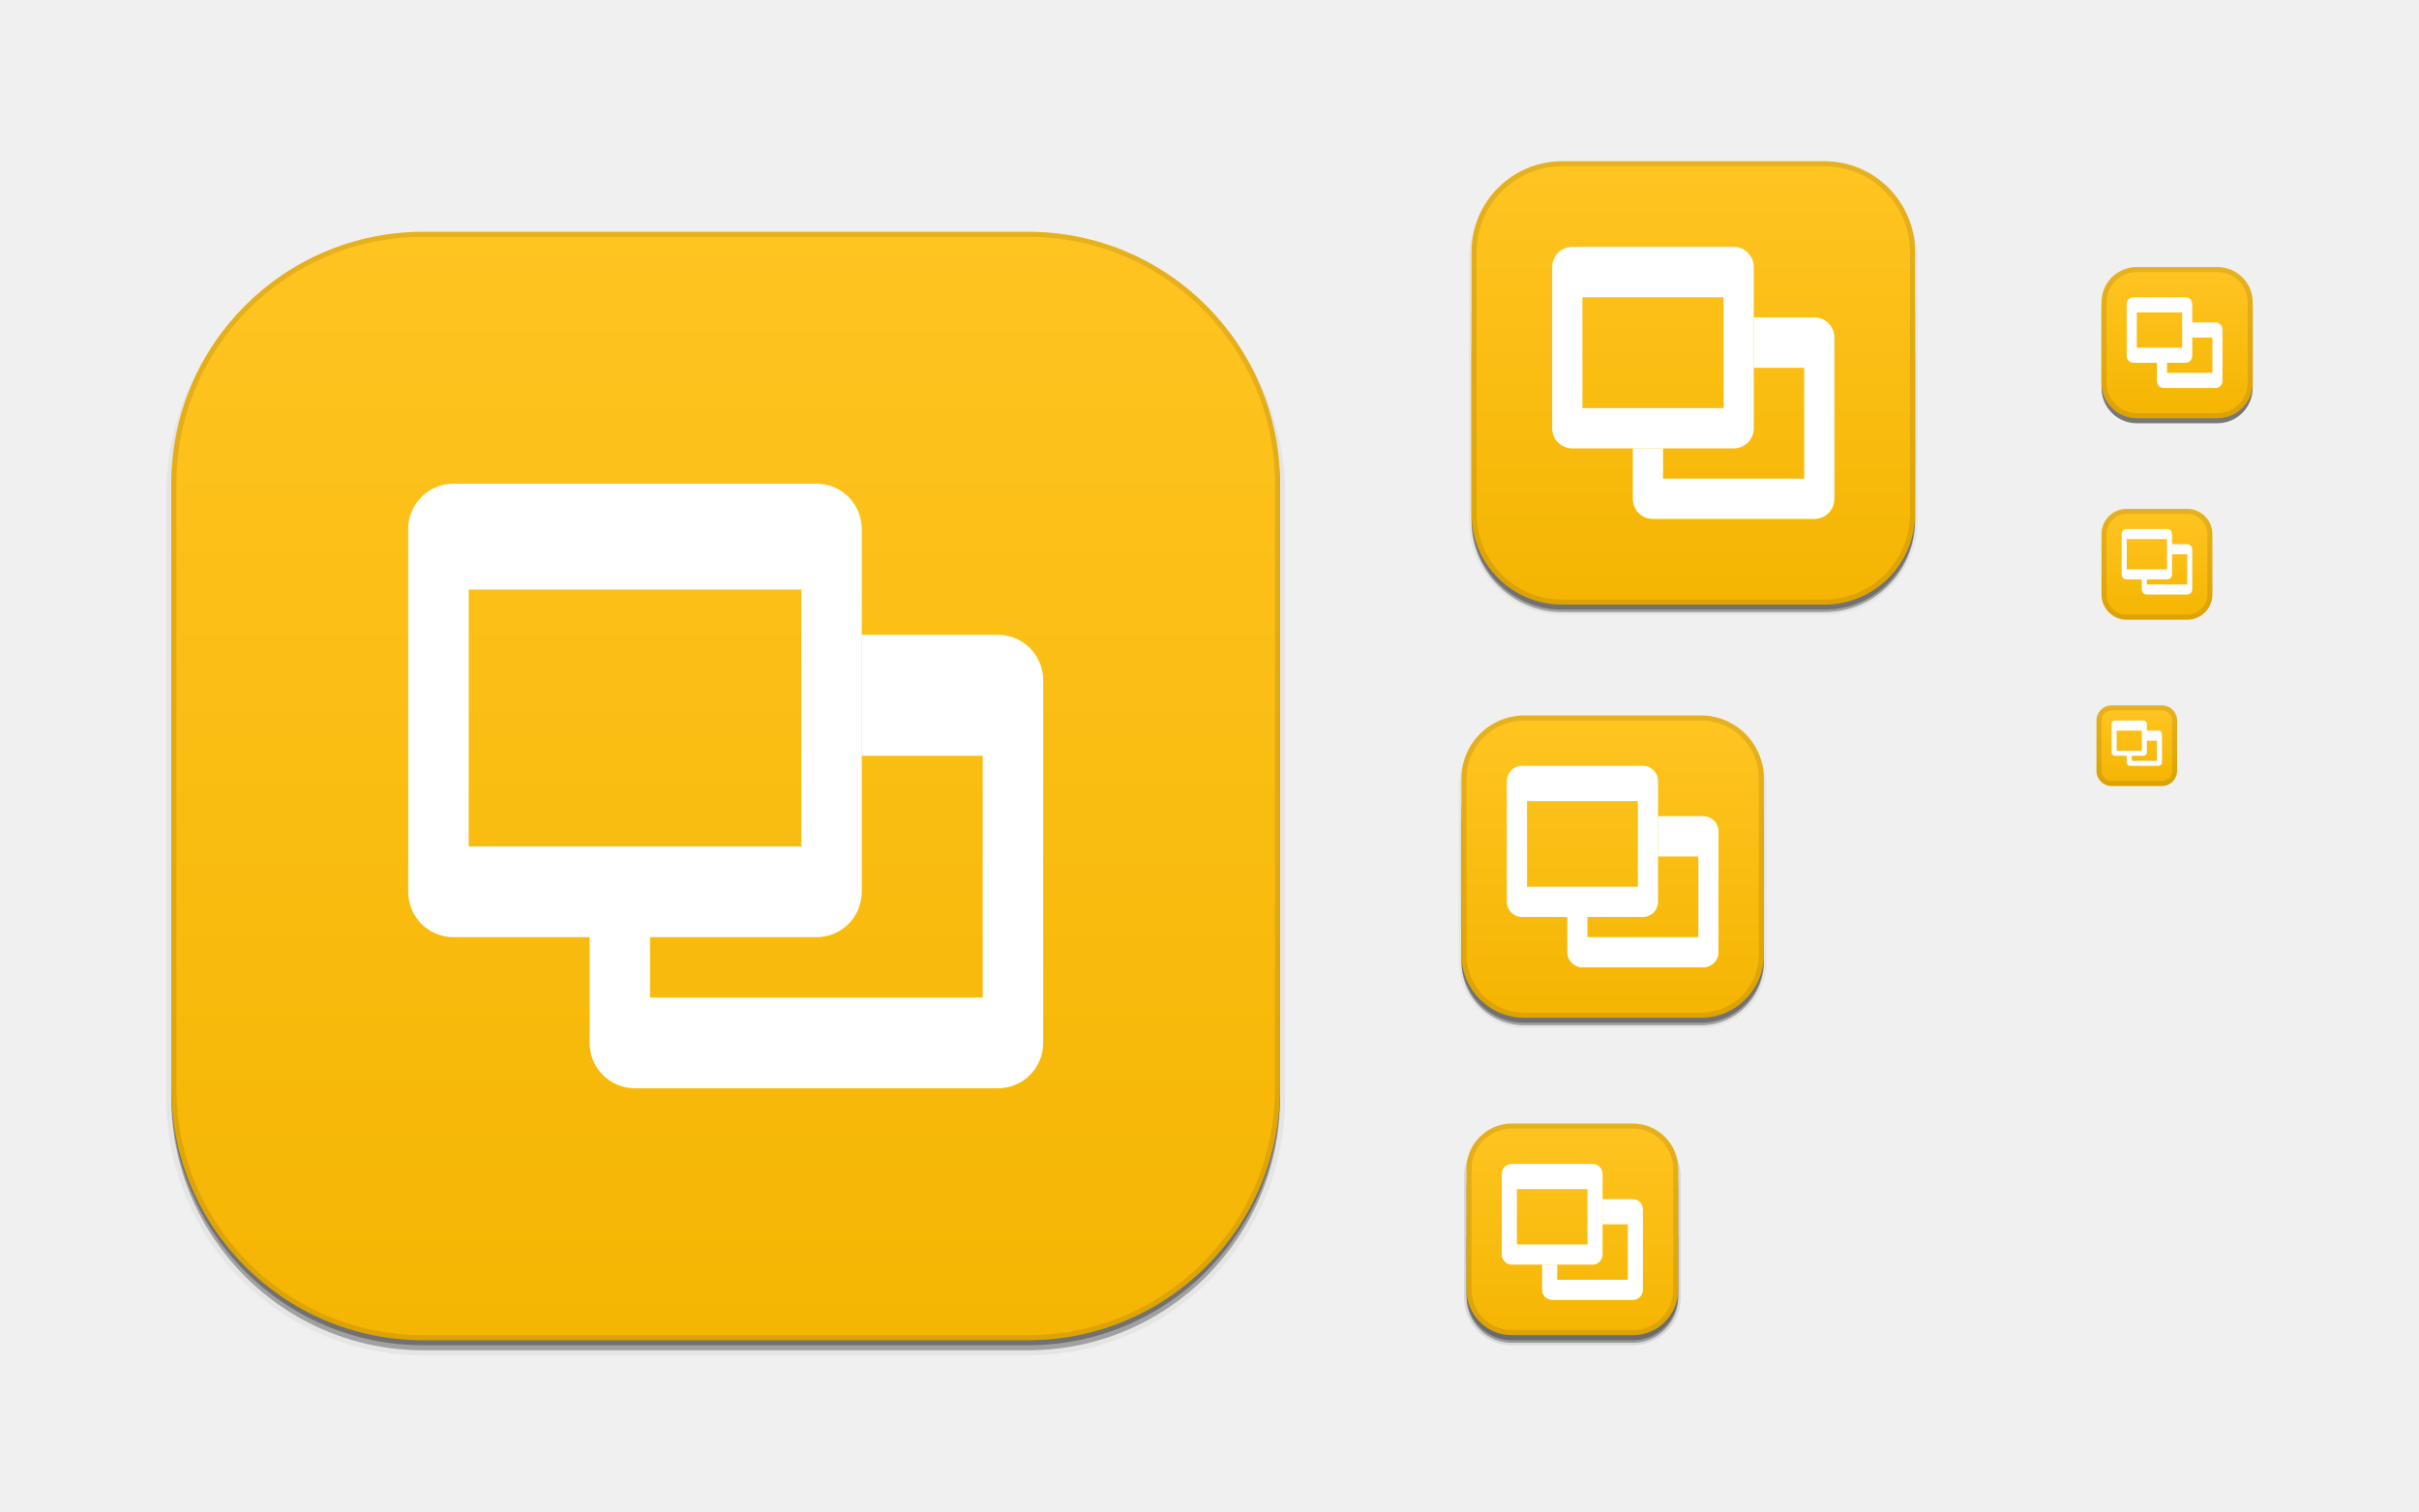
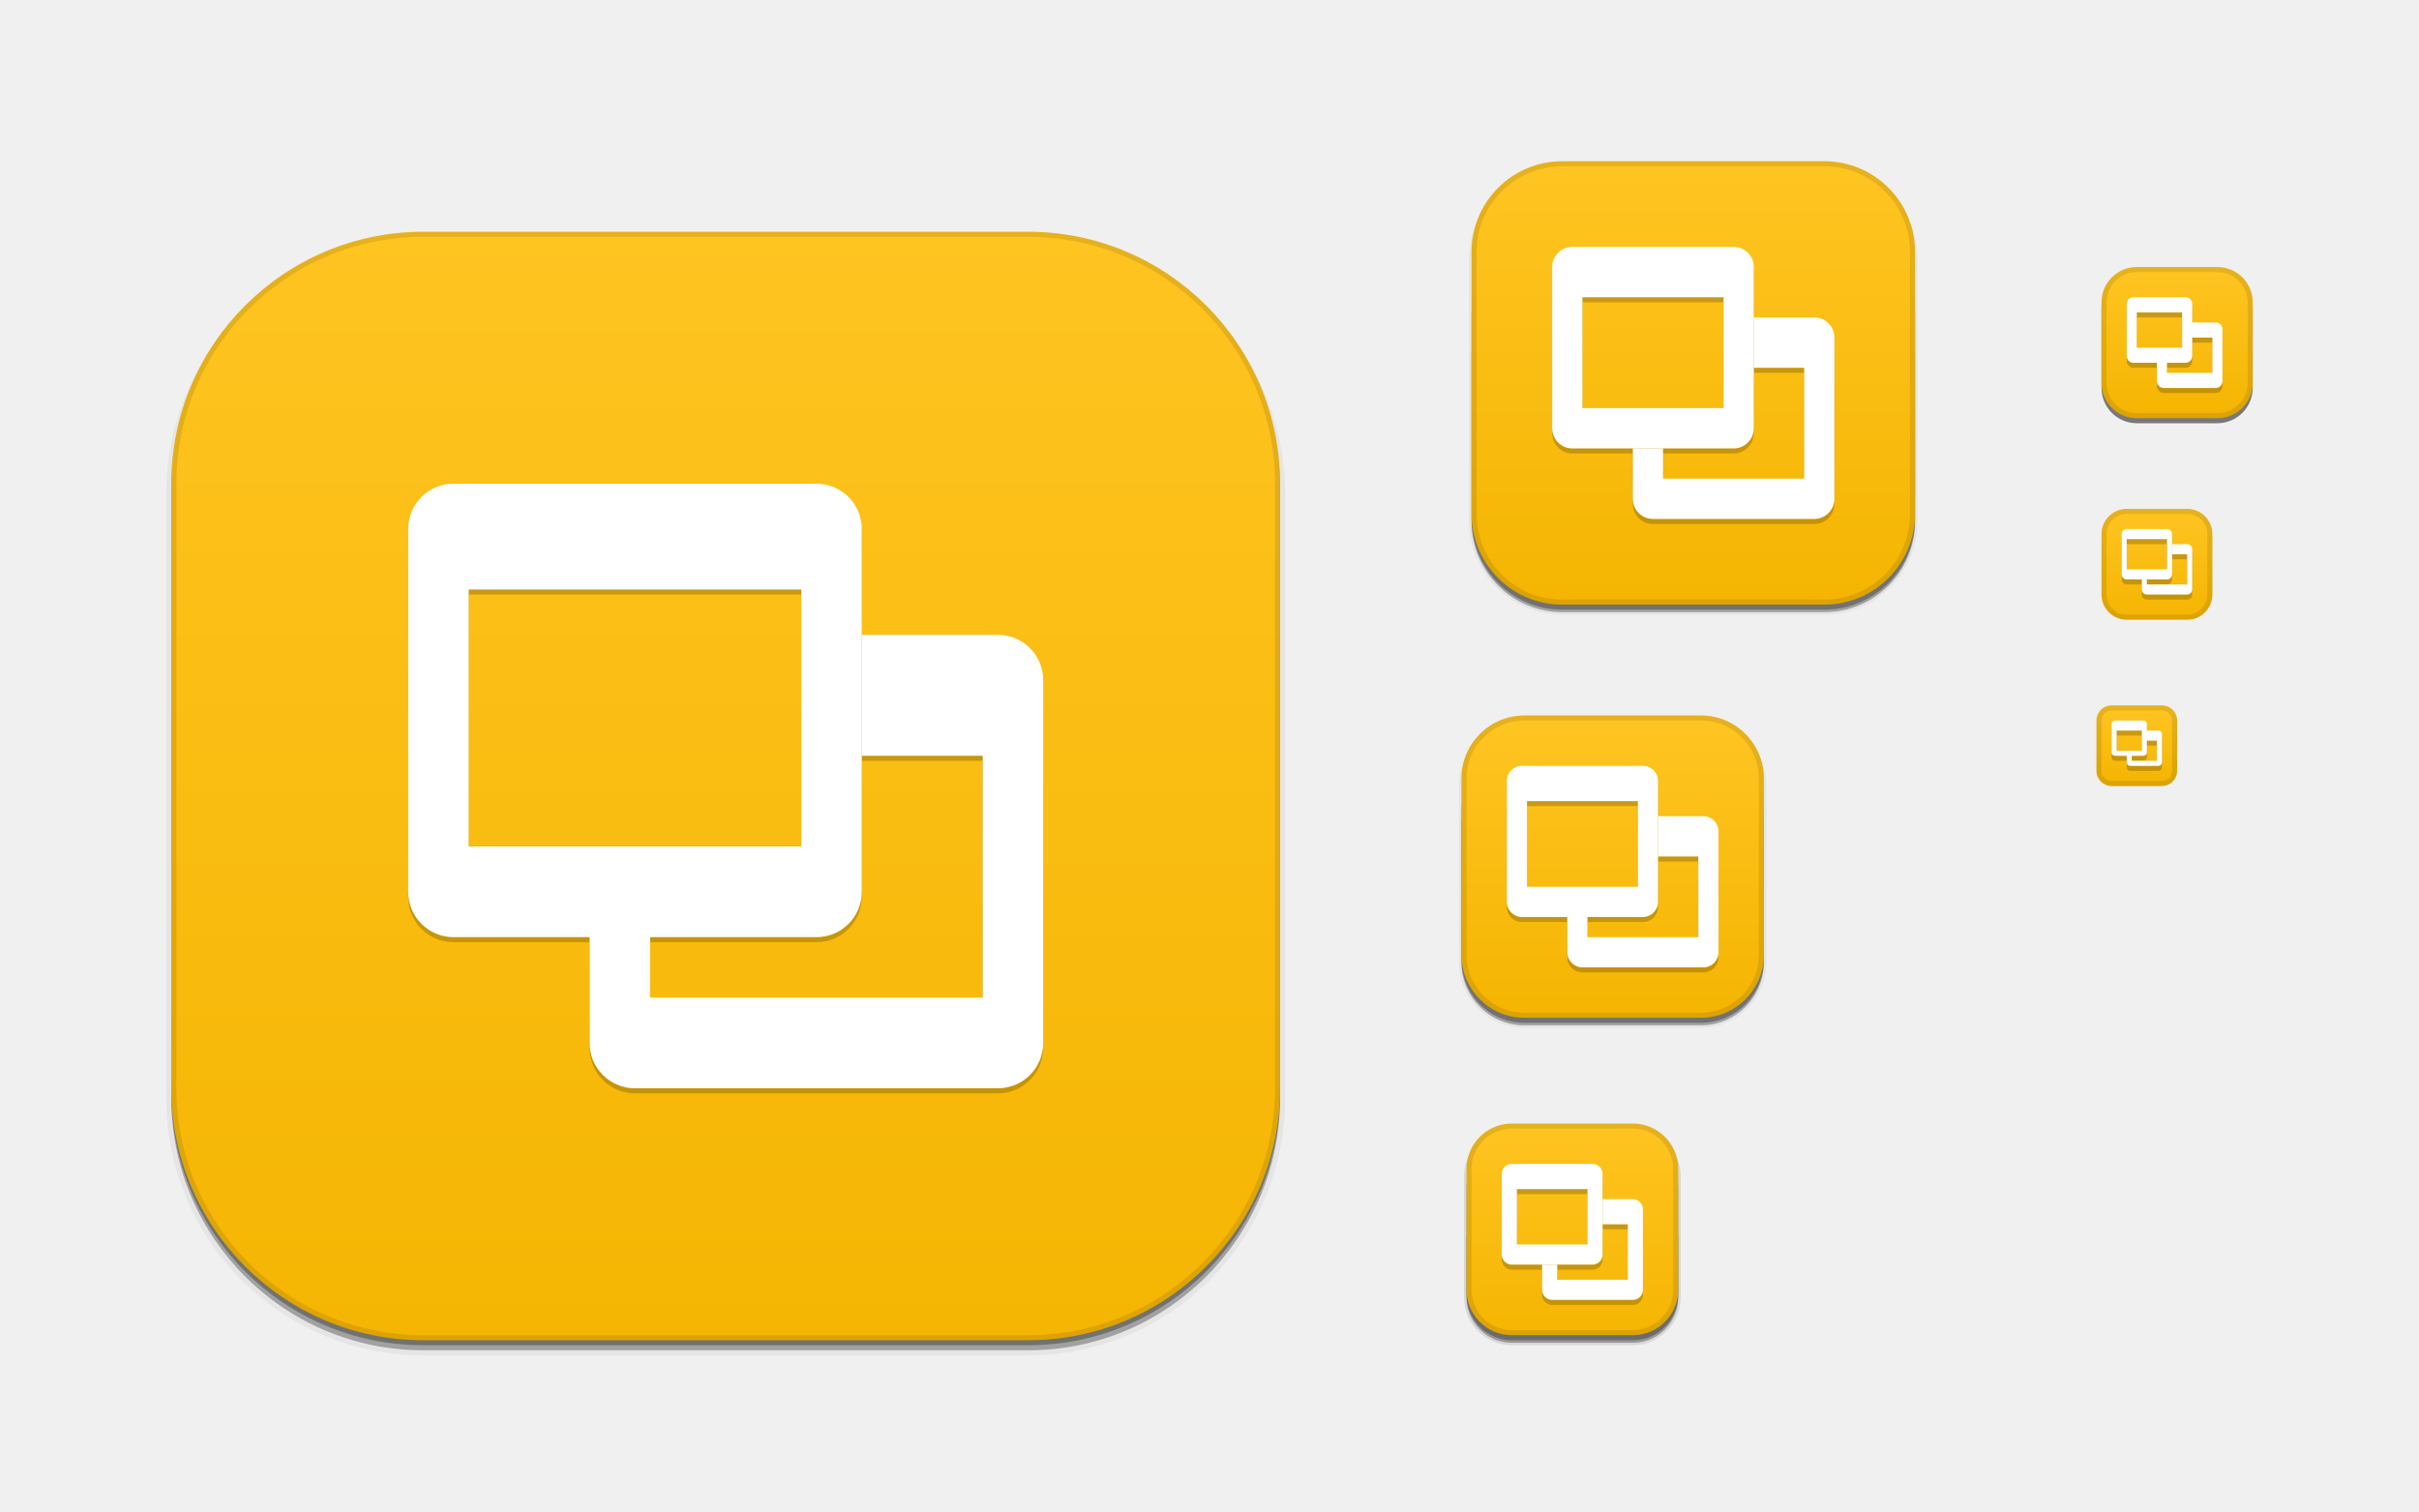
<svg xmlns="http://www.w3.org/2000/svg" xmlns:xlink="http://www.w3.org/1999/xlink" width="480" height="300" id="svg11300" version="1.0" style="display:inline;enable-background:new">
  <defs id="defs3">
    <linearGradient id="outerBackgroundGradient">
      <stop style="stop-color:#f4b400;stop-opacity:1;" offset="0" id="stop3864-8-6" />
      <stop style="stop-color:#ffc523;stop-opacity:1;" offset="1" id="stop3866-9-1" />
    </linearGradient>
    <linearGradient xlink:href="#outerBackgroundGradient" id="linearGradient4097" gradientUnits="userSpaceOnUse" x1="264" y1="280" x2="264" y2="40" gradientTransform="matrix(0.06666667,0,0,0.06666667,414.4,137.3333)" />
    <linearGradient xlink:href="#outerBackgroundGradient" id="linearGradient4101" gradientUnits="userSpaceOnUse" gradientTransform="matrix(0.0875,0,0,0.0875,414.9,97.5)" x1="286.857" y1="302.857" x2="286.857" y2="28.571" />
    <linearGradient xlink:href="#outerBackgroundGradient" id="linearGradient4153" gradientUnits="userSpaceOnUse" gradientTransform="matrix(0.1193182,0,0,0.1193182,414.1364,48.22727)" x1="283.81" y1="299.81" x2="283.81" y2="31.619" />
    <linearGradient xlink:href="#outerBackgroundGradient" id="linearGradient4869" gradientUnits="userSpaceOnUse" gradientTransform="matrix(0.175,0,0,-0.175,286.8,-216)" x1="281.143" y1="297.143" x2="281.143" y2="22.857" />
    <clipPath clipPathUnits="userSpaceOnUse" id="clipPath4891">
      <rect ry="9" y="223" x="307" height="42" width="42" id="rect4893" style="color:#bebebe;fill:url(#linearGradient4895);fill-opacity:1;fill-rule:nonzero;stroke:none;stroke-width:0;marker:none;visibility:visible;display:inline;overflow:visible;enable-background:accumulate" transform="matrix(0,1,-1,0,0,0)" />
    </clipPath>
    <linearGradient xlink:href="#outerBackgroundGradient" id="linearGradient4895" gradientUnits="userSpaceOnUse" gradientTransform="matrix(0.175,0,0,0.175,302.8,216)" x1="144" y1="280" x2="144" y2="40" />
    <clipPath clipPathUnits="userSpaceOnUse" id="clipPath4044">
      <rect ry="4" y="85" x="433" height="22" width="22" id="rect4046" style="color:#bebebe;fill:url(#linearGradient4048);fill-opacity:1;fill-rule:nonzero;stroke:none;stroke-width:0;marker:none;visibility:visible;display:inline;overflow:visible;enable-background:accumulate" />
    </clipPath>
    <linearGradient xlink:href="#outerBackgroundGradient" id="linearGradient4048" gradientUnits="userSpaceOnUse" gradientTransform="matrix(0.0875,0,0,0.0875,430.9,81.5)" x1="149.714" y1="291.429" x2="149.714" y2="40" />
    <clipPath clipPathUnits="userSpaceOnUse" id="clipPath4089">
      <rect style="color:#bebebe;fill:url(#linearGradient4093);fill-opacity:1;fill-rule:nonzero;stroke:none;stroke-width:0;marker:none;visibility:visible;display:inline;overflow:visible;enable-background:accumulate" id="rect4091" width="30" height="30" x="433" y="37" ry="6" />
    </clipPath>
    <linearGradient xlink:href="#outerBackgroundGradient" id="linearGradient4093" gradientUnits="userSpaceOnUse" gradientTransform="matrix(0.1193182,0,0,0.1193182,430.1364,32.22727)" x1="149.714" y1="291.429" x2="149.714" y2="40" />
    <clipPath clipPathUnits="userSpaceOnUse" id="clipPath3855">
      <rect style="color:#bebebe;fill:url(#linearGradient3859);fill-opacity:1;fill-rule:nonzero;stroke:none;stroke-width:0;marker:none;visibility:visible;display:inline;overflow:visible;enable-background:accumulate" id="rect3857" width="16" height="16" x="304" y="212" ry="3" transform="matrix(0,1,-1,0,0,0)" />
    </clipPath>
    <linearGradient xlink:href="#outerBackgroundGradient" id="linearGradient3859" gradientUnits="userSpaceOnUse" gradientTransform="matrix(0.06666667,0,0,0.06666667,302.4,209.3333)" x1="144" y1="280" x2="144" y2="40" />
    <clipPath clipPathUnits="userSpaceOnUse" id="clipPath3862">
      <rect ry="50" y="46" x="34" height="220" width="220" id="rect3864" style="color:#bebebe;fill:url(#linearGradient3866);fill-opacity:1;fill-rule:nonzero;stroke:none;stroke-width:0;marker:none;visibility:visible;display:inline;overflow:visible;enable-background:accumulate" />
    </clipPath>
    <linearGradient xlink:href="#outerBackgroundGradient" id="linearGradient3866" gradientUnits="userSpaceOnUse" gradientTransform="translate(0,-4)" x1="144" y1="280" x2="144" y2="40" />
    <linearGradient xlink:href="#outerBackgroundGradient" id="linearGradient3876" gradientUnits="userSpaceOnUse" gradientTransform="translate(0,-4)" x1="272" y1="288" x2="272" y2="32" />
    <clipPath clipPathUnits="userSpaceOnUse" id="clipPath4187">
      <rect ry="12.5" y="142" x="290" height="60" width="60" id="rect4189" style="color:#bebebe;fill:url(#linearGradient4191);fill-opacity:1;fill-rule:nonzero;stroke:none;stroke-width:0;marker:none;visibility:visible;display:inline;overflow:visible;enable-background:accumulate" />
    </clipPath>
    <linearGradient xlink:href="#outerBackgroundGradient" id="linearGradient4191" gradientUnits="userSpaceOnUse" x1="352" y1="204" x2="352" y2="140" />
    <linearGradient xlink:href="#outerBackgroundGradient" id="linearGradient4197" gradientUnits="userSpaceOnUse" x1="384" y1="124" x2="384" y2="28" />
    <linearGradient xlink:href="#outerBackgroundGradient" id="linearGradient4199" gradientUnits="userSpaceOnUse" x1="352" y1="204" x2="352" y2="140" />
    <clipPath clipPathUnits="userSpaceOnUse" id="clipPath4346">
      <rect style="color:#bebebe;fill:url(#linearGradient4350);fill-opacity:1;fill-rule:nonzero;stroke:none;stroke-width:0;marker:none;visibility:visible;display:inline;overflow:visible;enable-background:accumulate" id="rect4348" width="88" height="88" x="292" y="32" ry="18" />
    </clipPath>
    <linearGradient xlink:href="#outerBackgroundGradient" id="linearGradient4350" gradientUnits="userSpaceOnUse" x1="384" y1="124" x2="384" y2="28" />
    <clipPath clipPathUnits="userSpaceOnUse" id="clipPath3871">
      <rect ry="5" y="101" x="417" height="22" width="22" id="rect3873" style="color:#bebebe;fill:url(#linearGradient3875);fill-opacity:1;fill-rule:nonzero;stroke:none;stroke-width:0;marker:none;visibility:visible;display:inline;overflow:visible;enable-background:accumulate" />
    </clipPath>
    <linearGradient xlink:href="#outerBackgroundGradient" id="linearGradient3875" gradientUnits="userSpaceOnUse" gradientTransform="matrix(0.0875,0,0,0.0875,414.9,97.5)" x1="286.857" y1="302.857" x2="286.857" y2="28.571" />
    <clipPath clipPathUnits="userSpaceOnUse" id="clipPath3881">
      <rect style="color:#bebebe;fill:url(#linearGradient3885);fill-opacity:1;fill-rule:nonzero;stroke:none;stroke-width:0;marker:none;visibility:visible;display:inline;overflow:visible;enable-background:accumulate" id="rect3883" width="30" height="30" x="417" y="53" ry="7" />
    </clipPath>
    <linearGradient xlink:href="#outerBackgroundGradient" id="linearGradient3885" gradientUnits="userSpaceOnUse" gradientTransform="matrix(0.1193182,0,0,0.1193182,414.1364,48.22727)" x1="283.81" y1="299.81" x2="283.81" y2="31.619" />
  </defs>
  <g style="display:inline" id="layer1">
    <g style="display:none" id="layer7">
      <text y="19.745" xml:space="preserve" x="15.007" style="font-size:18px;font-style:normal;font-variant:normal;font-weight:normal;font-stretch:normal;fill:#000000;fill-opacity:1;stroke:none;display:inline;enable-background:new;font-family:DejaVu Sans;-inkscape-font-specification:DejaVu Sans" id="context">
        <tspan style="font-style:normal;font-variant:normal;font-weight:normal;font-stretch:normal;font-family:DejaVu Sans;-inkscape-font-specification:DejaVu Sans" y="19.745" x="15.007" id="tspan3933">apps</tspan>
      </text>
      <text y="19.745" xml:space="preserve" x="122.488" style="font-size:18px;font-style:normal;font-variant:normal;font-weight:bold;font-stretch:normal;text-align:start;line-height:125%;writing-mode:lr-tb;text-anchor:start;fill:#000000;fill-opacity:1;stroke:none;display:inline;enable-background:new;font-family:DejaVu Sans;-inkscape-font-specification:DejaVu Sans Bold" id="icon-name">
        <tspan style="font-size:18px;font-style:normal;font-variant:normal;font-weight:bold;font-stretch:normal;font-family:DejaVu Sans;-inkscape-font-specification:DejaVu Sans Bold" y="19.745" x="122.488" id="tspan3937">web-google-slides</tspan>
      </text>
      <rect style="fill:#eeeeec;fill-opacity:1;fill-rule:nonzero;stroke:none;stroke-width:2;marker:none;visibility:visible;display:inline;overflow:visible;enable-background:accumulate" id="rect16x16" width="16" height="16" x="416" y="140" />
      <rect style="fill:#d4d4d4;fill-opacity:1;fill-rule:nonzero;stroke:none;stroke-width:2;marker:none;visibility:visible;display:inline;overflow:visible;enable-background:accumulate" id="rect24x24" width="24" height="24" x="416" y="100" />
      <rect style="fill:#eeeeec;fill-opacity:1;fill-rule:nonzero;stroke:none;stroke-width:2;marker:none;visibility:visible;display:inline;overflow:visible;enable-background:accumulate" id="rect32x32" width="32" height="32" x="416" y="52" />
      <rect y="101" x="417" height="22" width="22" id="rect22x22" style="fill:#eeeeec;fill-opacity:1;fill-rule:nonzero;stroke:none;stroke-width:2;marker:none;visibility:visible;display:inline;overflow:visible;enable-background:accumulate" />
      <rect y="220" x="288" height="48" width="48" id="rect48x48" style="fill:#eeeeec;fill-opacity:1;fill-rule:nonzero;stroke:none;stroke-width:2;marker:none;visibility:visible;display:inline;overflow:visible;enable-background:accumulate" />
      <rect style="fill:#eeeeec;fill-opacity:1;fill-rule:nonzero;stroke:none;stroke-width:2;marker:none;visibility:visible;display:inline;overflow:visible;enable-background:accumulate" id="rect256x256" width="256" height="256" x="16" y="28" />
      <rect style="fill:#eeeeec;fill-opacity:1;fill-rule:nonzero;stroke:none;stroke-width:2;marker:none;visibility:visible;display:inline;overflow:visible;enable-background:accumulate" id="rect64x64" width="64" height="64" x="288" y="140" />
      <rect style="fill:#eeeeec;fill-opacity:1;fill-rule:nonzero;stroke:none;stroke-width:2;marker:none;visibility:visible;display:inline;overflow:visible;enable-background:accumulate" id="rect96x96" width="96" height="96" x="288" y="28" />
    </g>
    <g id="layer4" style="display:inline">
      <rect style="opacity:0.1;color:#bebebe;fill:#000000;fill-opacity:1;stroke:#000000;stroke-width:1;stroke-miterlimit:4;stroke-opacity:1;stroke-dasharray:none;marker:none;visibility:visible;display:inline;overflow:visible;enable-background:accumulate" id="rect4156" width="42" height="42" x="-266.5" y="291" ry="9" transform="matrix(0,-1,1,0,0,0)" />
      <rect transform="matrix(0,-1,1,0,0,0)" ry="9" y="291" x="-266.5" height="42" width="40" id="rect4183" style="opacity:0.3;color:#bebebe;fill:#000000;fill-opacity:1;stroke:none;stroke-width:1;marker:none;visibility:visible;display:inline;overflow:visible;enable-background:accumulate" />
      <rect ry="9" y="237" x="291" height="29" width="42" id="rect4144" style="opacity:0.3;color:#bebebe;fill:#000000;fill-opacity:1;fill-rule:nonzero;stroke:none;stroke-width:0;marker:none;visibility:visible;display:inline;overflow:visible;enable-background:accumulate" />
      <rect style="opacity:0.05;color:#bebebe;fill:#000000;fill-opacity:1;fill-rule:nonzero;stroke:#000000;stroke-width:1;stroke-miterlimit:4;stroke-opacity:1;stroke-dasharray:none;marker:none;visibility:visible;display:inline;overflow:visible;enable-background:accumulate" id="rect4340" width="88" height="88" x="292" y="33.5" ry="18" />
      <rect ry="18" y="52.5" x="292" height="69" width="88" id="rect4338" style="opacity:0.3;color:#bebebe;fill:#000000;fill-opacity:1;fill-rule:nonzero;stroke:none;stroke-width:0;marker:none;visibility:visible;display:inline;overflow:visible;enable-background:accumulate" />
      <rect style="opacity:0.3;color:#bebebe;fill:#000000;fill-opacity:1;fill-rule:nonzero;stroke:none;stroke-width:0;marker:none;visibility:visible;display:inline;overflow:visible;enable-background:accumulate" id="rect4335" width="88" height="76.5" x="292" y="44.5" ry="18" />
      <rect style="opacity:0.05;color:#bebebe;fill:#000000;fill-opacity:1;fill-rule:nonzero;stroke:#000000;stroke-width:1;stroke-miterlimit:4;stroke-opacity:1;stroke-dasharray:none;marker:none;visibility:visible;display:inline;overflow:visible;enable-background:accumulate" id="rect4214" width="60" height="60" x="290" y="143.5" ry="12.5" />
      <rect ry="12.5" y="151.5" x="290" height="52" width="60" id="rect4206" style="opacity:0.3;color:#bebebe;fill:#000000;fill-opacity:1;fill-rule:nonzero;stroke:none;stroke-width:0;marker:none;visibility:visible;display:inline;overflow:visible;enable-background:accumulate" />
      <rect style="opacity:0.3;color:#bebebe;fill:#000000;fill-opacity:1;fill-rule:nonzero;stroke:none;stroke-width:0;marker:none;visibility:visible;display:inline;overflow:visible;enable-background:accumulate" id="rect4212" width="60" height="54.5" x="290" y="148.5" ry="12.5" />
      <rect style="opacity:0.5;color:#bebebe;fill:#000000;fill-opacity:1;fill-rule:nonzero;stroke:none;stroke-width:0;marker:none;visibility:visible;display:inline;overflow:visible;enable-background:accumulate" id="rect4058" width="30" height="30" x="417" y="54" ry="7" />
      <rect ry="50" y="48" x="34" height="220" width="220" id="rect3872" style="opacity:0.05;color:#bebebe;fill:#000000;fill-opacity:1;fill-rule:nonzero;stroke:#000000;stroke-width:2;stroke-miterlimit:4;stroke-opacity:1;stroke-dasharray:none;marker:none;visibility:visible;display:inline;overflow:visible;enable-background:accumulate" />
      <rect style="opacity:0.3;color:#bebebe;fill:#000000;fill-opacity:1;fill-rule:nonzero;stroke:none;stroke-width:0;marker:none;visibility:visible;display:inline;overflow:visible;enable-background:accumulate" id="rect3870" width="220" height="220" x="34" y="48" ry="50" />
      <rect ry="50" y="47" x="34" height="220" width="220" id="rect3868" style="opacity:0.3;color:#bebebe;fill:#000000;fill-opacity:1;fill-rule:nonzero;stroke:none;stroke-width:0;marker:none;visibility:visible;display:inline;overflow:visible;enable-background:accumulate" />
    </g>
    <g id="layer2" style="display:inline">
      <rect style="color:#bebebe;fill:url(#linearGradient3876);fill-opacity:1;fill-rule:nonzero;stroke:none;stroke-width:0;marker:none;visibility:visible;display:inline;overflow:visible;enable-background:accumulate" id="rect4040" width="220" height="220" x="34" y="46" ry="50" />
      <rect ry="3" y="140" x="416" height="16" width="16" id="rect4095" style="color:#bebebe;fill:url(#linearGradient4097);fill-opacity:1;fill-rule:nonzero;stroke:none;stroke-width:0;marker:none;visibility:visible;display:inline;overflow:visible;enable-background:accumulate" />
      <rect style="color:#bebebe;fill:url(#linearGradient4101);fill-opacity:1;fill-rule:nonzero;stroke:none;stroke-width:0;marker:none;visibility:visible;display:inline;overflow:visible;enable-background:accumulate" id="rect4099" width="22" height="22" x="417" y="101" ry="5" />
      <rect ry="7" y="53" x="417" height="30" width="30" id="rect4151" style="color:#bebebe;fill:url(#linearGradient4153);fill-opacity:1;fill-rule:nonzero;stroke:none;stroke-width:0;marker:none;visibility:visible;display:inline;overflow:visible;enable-background:accumulate" />
      <rect style="color:#bebebe;fill:url(#linearGradient4869);fill-opacity:1;fill-rule:nonzero;stroke:none;stroke-width:0;marker:none;visibility:visible;display:inline;overflow:visible;enable-background:accumulate" id="rect4783" width="42" height="42" x="291" y="-265" ry="9" transform="scale(1,-1)" />
      <rect ry="18" y="32" x="292" height="88" width="88" id="rect4511" style="color:#bebebe;fill:url(#linearGradient4197);fill-opacity:1;fill-rule:nonzero;stroke:none;stroke-width:0;marker:none;visibility:visible;display:inline;overflow:visible;enable-background:accumulate" />
      <rect style="color:#bebebe;fill:url(#linearGradient4199);fill-opacity:1;fill-rule:nonzero;stroke:none;stroke-width:0;marker:none;visibility:visible;display:inline;overflow:visible;enable-background:accumulate" id="rect4515" width="60" height="60" x="290" y="142" ry="12.5" />
-       <g id="g3845" transform="translate(-2,-1)">
+     </g>
+     <g id="layer6" style="display:inline">
+       <g transform="translate(-2,0)" id="g10558" style="opacity:0.2;fill:#000000;fill-opacity:1;display:inline;enable-background:new">
+         <path style="color:#000000;fill:#000000;fill-opacity:1;fill-rule:nonzero;stroke:none;stroke-width:6;marker:none;visibility:visible;display:inline;overflow:visible;enable-background:new" d="m 302,232 c -1.108,0 -2,0.892 -2,2 l 0,16 c 0,1.108 0.892,2 2,2 l 16,0 c 1.108,0 2,-0.892 2,-2 l 0,-16 c 0,-1.108 -0.892,-2 -2,-2 l -16,0 z m 1,5 14,0 0,11 -14,0 0,-11 z" id="path10560" />
+         <path style="color:#000000;fill:#000000;fill-opacity:1;fill-rule:nonzero;stroke:none;stroke-width:6;marker:none;visibility:visible;display:inline;overflow:visible;enable-background:new" d="m 320,239 0,5 5,0 0,11 -14,0 0,-3 -3,0 0,5 c 0,1.108 0.892,2 2,2 l 16,0 c 1.108,0 2,-0.892 2,-2 l 0,-16 c 0,-1.108 -0.892,-2 -2,-2 z" id="path10562" />
+       </g>
+       <g id="g10564" transform="matrix(1.5,0,0,1.5,-151,-195.25)" style="opacity:0.2;fill:#000000;fill-opacity:1;display:inline;enable-background:new">
+         <path id="path10566" d="m 302,232.167 c -1.108,0 -2,0.892 -2,2 l 0,16 c 0,1.108 0.892,2 2,2 l 16,0 c 1.108,0 2,-0.892 2,-2 l 0,-16 c 0,-1.108 -0.892,-2 -2,-2 z m 0.667,4.667 14.667,0 0,11.333 -14.667,0 z" style="color:#000000;fill:#000000;fill-opacity:1;fill-rule:nonzero;stroke:none;stroke-width:6;marker:none;visibility:visible;display:inline;overflow:visible;enable-background:new" />
+         <path id="path10568" d="m 320,238.833 0,5.333 5.333,0 0,10.667 -14.667,0 0,-3.333 L 308,252 l 0,4.833 c 0,1.108 0.892,2 2,2 l 16,0 c 1.108,0 2,-0.892 2,-2 l 0,-16 c 0,-1.108 -0.892,-2 -2,-2 z" style="color:#000000;fill:#000000;fill-opacity:1;fill-rule:nonzero;stroke:none;stroke-width:6;marker:none;visibility:visible;display:inline;overflow:visible;enable-background:new" />
+       </g>
+       <g id="g10570" transform="matrix(2,0,0,2,-292,-414)" style="opacity:0.2;fill:#000000;fill-opacity:1;display:inline;enable-background:new">
+         <path id="path10572" d="m 302,232 c -1.108,0 -2,0.892 -2,2 l 0,16 c 0,1.108 0.892,2 2,2 l 16,0 c 1.108,0 2,-0.892 2,-2 l 0,-16 c 0,-1.108 -0.892,-2 -2,-2 l -16,0 z m 1,5 14,0 0,11 -14,0 0,-11 z" style="color:#000000;fill:#000000;fill-opacity:1;fill-rule:nonzero;stroke:none;stroke-width:6;marker:none;visibility:visible;display:inline;overflow:visible;enable-background:new" />
+         <path id="path10574" d="m 320,239 0,5 5,0 0,11 -14,0 0,-3 -3,0 0,5 c 0,1.108 0.892,2 2,2 l 16,0 c 1.108,0 2,-0.892 2,-2 l 0,-16 c 0,-1.108 -0.892,-2 -2,-2 z" style="color:#000000;fill:#000000;fill-opacity:1;fill-rule:nonzero;stroke:none;stroke-width:6;marker:none;visibility:visible;display:inline;overflow:visible;enable-background:new" />
+       </g>
+       <g id="g10576" style="opacity:0.2;fill:#000000;fill-opacity:1;display:inline;enable-background:new" transform="translate(0,1)">
+         <path id="path10578" d="M 423.333,59 C 422.595,59 422,59.595 422,60.333 l 0,10.333 C 422,71.405 422.595,72 423.333,72 l 10.333,0 C 434.405,72 435,71.405 435,70.667 l 0,-10.333 C 435,59.595 434.405,59 433.667,59 z M 424,62 l 9,0 0,7 -9,0 z" style="color:#000000;fill:#000000;fill-opacity:1;fill-rule:nonzero;stroke:none;stroke-width:6;marker:none;visibility:visible;display:inline;overflow:visible;enable-background:new" />
+         <path style="color:#000000;fill:#000000;fill-opacity:1;fill-rule:nonzero;stroke:none;stroke-width:6;marker:none;visibility:visible;display:inline;overflow:visible;enable-background:new" d="m 434,64 0,3 5,0 0,7 -9,0 0,-3 -2,0 0,4.656 C 428,76.395 428.605,77 429.344,77 l 10.312,0 C 440.395,77 441,76.395 441,75.656 l 0,-10.312 C 441,64.605 440.395,64 439.656,64 L 434,64 z" id="path10580" />
+       </g>
+       <g transform="matrix(0.5,0,0,0.5,208,114.5)" id="g10582" style="opacity:0.2;fill:#000000;fill-opacity:1;display:inline;enable-background:new">
+         <path style="color:#000000;fill:#000000;fill-opacity:1;fill-rule:nonzero;stroke:none;stroke-width:6;marker:none;visibility:visible;display:inline;overflow:visible;enable-background:new" d="M 423.333,59 C 422.595,59 422,59.595 422,60.333 l 0,11.333 C 422,72.405 422.595,73 423.333,73 l 11.333,0 C 435.405,73 436,72.405 436,71.667 l 0,-11.333 C 436,59.595 435.405,59 434.667,59 z M 424,63 l 10,0 0,8 -10,0 z" id="path10584" />
+         <path id="path10586" d="m 435,63 0,4 5,0 0,8 -10,0 0,-4 -2,0 0,4.656 C 428,76.395 428.605,77 429.344,77 l 11.312,0 C 441.395,77 442,76.395 442,75.656 l 0,-11.312 C 442,63.605 441.395,63 440.656,63 z" style="color:#000000;fill:#000000;fill-opacity:1;fill-rule:nonzero;stroke:none;stroke-width:6;marker:none;visibility:visible;display:inline;overflow:visible;enable-background:new" />
+       </g>
+       <g transform="matrix(4.500001,0,0,4.500001,-1269,-947.7503)" id="g10588" style="opacity:0.2;fill:#000000;fill-opacity:1;display:inline;enable-background:new">
+         <path style="color:#000000;fill:#000000;fill-opacity:1;fill-rule:nonzero;stroke:none;stroke-width:6;marker:none;visibility:visible;display:inline;overflow:visible;enable-background:new" d="m 302,232.167 c -1.108,0 -2,0.892 -2,2 l 0,16 c 0,1.108 0.892,2 2,2 l 16,0 c 1.108,0 2,-0.892 2,-2 l 0,-16 c 0,-1.108 -0.892,-2 -2,-2 z m 0.667,4.667 14.667,0 0,11.333 -14.667,0 z" id="path10590" />
+         <path style="color:#000000;fill:#000000;fill-opacity:1;fill-rule:nonzero;stroke:none;stroke-width:6;marker:none;visibility:visible;display:inline;overflow:visible;enable-background:new" d="m 320,238.833 0,5.333 5.333,0 0,10.667 -14.667,0 0,-3.333 L 308,252 l 0,4.833 c 0,1.108 0.892,2 2,2 l 16,0 c 1.108,0 2,-0.892 2,-2 l 0,-16 c 0,-1.108 -0.892,-2 -2,-2 z" id="path10592" />
+       </g>
+       <g transform="matrix(0.5,0,0,0.5,271,-10.08333)" id="g10594" style="opacity:0.2;fill:#000000;fill-opacity:1;display:inline;enable-background:new">
+         <path id="path10596" transform="matrix(2,0,0,2,-542,22.16667)" d="m 422,105 c -0.554,0 -1,0.446 -1,1 l 0,8 c 0,0.554 0.446,1 1,1 l 8,0 c 0.554,0 1,-0.446 1,-1 l 0,-8 c 0,-0.554 -0.446,-1 -1,-1 l -8,0 z m 0,2 8,0 0,6 -0.344,0 -7.312,0 -0.344,0 0,-6 z" style="color:#000000;fill:#000000;fill-opacity:1;fill-rule:nonzero;stroke:none;stroke-width:6;marker:none;visibility:visible;display:inline;overflow:visible;enable-background:new" />
+         <path id="path10598" transform="matrix(2,0,0,2,-542,22.16667)" d="m 431,108 0,2 3,0 0,6 -0.344,0 -7.312,0 -0.344,0 0,-1.594 -1,0.188 0,2.406 c 0,0.554 0.446,1 1,1 l 8,0 c 0.554,0 1,-0.446 1,-1 l 0,-8 c 0,-0.554 -0.446,-1 -1,-1 l -3,0 z" style="color:#000000;fill:#000000;fill-opacity:1;fill-rule:nonzero;stroke:none;stroke-width:6;marker:none;visibility:visible;display:inline;overflow:visible;enable-background:new" />
+       </g>
+       <g style="display:inline;enable-background:new" id="g3845" transform="translate(-2,-1)">
        <path id="rect3833" d="m 302,232 c -1.108,0 -2,0.892 -2,2 l 0,16 c 0,1.108 0.892,2 2,2 l 16,0 c 1.108,0 2,-0.892 2,-2 l 0,-16 c 0,-1.108 -0.892,-2 -2,-2 l -16,0 z m 1,5 14,0 0,11 -14,0 0,-11 z" style="color:#000000;fill:#ffffff;fill-opacity:1;fill-rule:nonzero;stroke:none;stroke-width:6;marker:none;visibility:visible;display:inline;overflow:visible;enable-background:new" />
        <path id="path3840" d="m 320,239 0,5 5,0 0,11 -14,0 0,-3 -3,0 0,5 c 0,1.108 0.892,2 2,2 l 16,0 c 1.108,0 2,-0.892 2,-2 l 0,-16 c 0,-1.108 -0.892,-2 -2,-2 z" style="color:#000000;fill:#ffffff;fill-opacity:1;fill-rule:nonzero;stroke:none;stroke-width:6;marker:none;visibility:visible;display:inline;overflow:visible;enable-background:new" />
      </g>
-       <g transform="matrix(1.5,0,0,1.5,-151,-196.25)" id="g3849">
+       <g style="display:inline;enable-background:new" transform="matrix(1.5,0,0,1.5,-151,-196.25)" id="g3849">
        <path style="color:#000000;fill:#ffffff;fill-opacity:1;fill-rule:nonzero;stroke:none;stroke-width:6;marker:none;visibility:visible;display:inline;overflow:visible;enable-background:new" d="m 302,232.167 c -1.108,0 -2,0.892 -2,2 l 0,16 c 0,1.108 0.892,2 2,2 l 16,0 c 1.108,0 2,-0.892 2,-2 l 0,-16 c 0,-1.108 -0.892,-2 -2,-2 z m 0.667,4.667 14.667,0 0,11.333 -14.667,0 z" id="path3851" />
        <path style="color:#000000;fill:#ffffff;fill-opacity:1;fill-rule:nonzero;stroke:none;stroke-width:6;marker:none;visibility:visible;display:inline;overflow:visible;enable-background:new" d="m 320,238.833 0,5.333 5.333,0 0,10.667 -14.667,0 0,-3.333 L 308,252 l 0,4.833 c 0,1.108 0.892,2 2,2 l 16,0 c 1.108,0 2,-0.892 2,-2 l 0,-16 c 0,-1.108 -0.892,-2 -2,-2 z" id="path3853" />
      </g>
-       <g transform="matrix(2,0,0,2,-292,-415)" id="g3855">
+       <g style="display:inline;enable-background:new" transform="matrix(2,0,0,2,-292,-415)" id="g3855">
        <path style="color:#000000;fill:#ffffff;fill-opacity:1;fill-rule:nonzero;stroke:none;stroke-width:6;marker:none;visibility:visible;display:inline;overflow:visible;enable-background:new" d="m 302,232 c -1.108,0 -2,0.892 -2,2 l 0,16 c 0,1.108 0.892,2 2,2 l 16,0 c 1.108,0 2,-0.892 2,-2 l 0,-16 c 0,-1.108 -0.892,-2 -2,-2 l -16,0 z m 1,5 14,0 0,11 -14,0 0,-11 z" id="path3857" />
        <path style="color:#000000;fill:#ffffff;fill-opacity:1;fill-rule:nonzero;stroke:none;stroke-width:6;marker:none;visibility:visible;display:inline;overflow:visible;enable-background:new" d="m 320,239 0,5 5,0 0,11 -14,0 0,-3 -3,0 0,5 c 0,1.108 0.892,2 2,2 l 16,0 c 1.108,0 2,-0.892 2,-2 l 0,-16 c 0,-1.108 -0.892,-2 -2,-2 z" id="path3859" />
      </g>
-       <g id="g3893">
+       <g style="display:inline;enable-background:new" id="g3893">
        <path style="color:#000000;fill:#ffffff;fill-opacity:1;fill-rule:nonzero;stroke:none;stroke-width:6;marker:none;visibility:visible;display:inline;overflow:visible;enable-background:new" d="M 423.333,59 C 422.595,59 422,59.595 422,60.333 l 0,10.333 C 422,71.405 422.595,72 423.333,72 l 10.333,0 C 434.405,72 435,71.405 435,70.667 l 0,-10.333 C 435,59.595 434.405,59 433.667,59 z M 424,62 l 9,0 0,7 -9,0 z" id="path3863" />
        <path id="path3868" d="m 434,64 0,3 5,0 0,7 -9,0 0,-3 -2,0 0,4.656 C 428,76.395 428.605,77 429.344,77 l 10.312,0 C 440.395,77 441,76.395 441,75.656 l 0,-10.312 C 441,64.605 440.395,64 439.656,64 L 434,64 z" style="color:#000000;fill:#ffffff;fill-opacity:1;fill-rule:nonzero;stroke:none;stroke-width:6;marker:none;visibility:visible;display:inline;overflow:visible;enable-background:new" />
      </g>
-       <g id="g3897" transform="matrix(0.5,0,0,0.5,208,113.5)">
+       <g style="display:inline;enable-background:new" id="g3897" transform="matrix(0.5,0,0,0.5,208,113.5)">
        <path id="path3899" d="M 423.333,59 C 422.595,59 422,59.595 422,60.333 l 0,11.333 C 422,72.405 422.595,73 423.333,73 l 11.333,0 C 435.405,73 436,72.405 436,71.667 l 0,-11.333 C 436,59.595 435.405,59 434.667,59 z M 424,63 l 10,0 0,8 -10,0 z" style="color:#000000;fill:#ffffff;fill-opacity:1;fill-rule:nonzero;stroke:none;stroke-width:6;marker:none;visibility:visible;display:inline;overflow:visible;enable-background:new" />
        <path style="color:#000000;fill:#ffffff;fill-opacity:1;fill-rule:nonzero;stroke:none;stroke-width:6;marker:none;visibility:visible;display:inline;overflow:visible;enable-background:new" d="m 435,63 0,4 5,0 0,8 -10,0 0,-4 -2,0 0,4.656 C 428,76.395 428.605,77 429.344,77 l 11.312,0 C 441.395,77 442,76.395 442,75.656 l 0,-11.312 C 442,63.605 441.395,63 440.656,63 z" id="path3901" />
      </g>
-       <g id="g3903" transform="matrix(4.500001,0,0,4.500001,-1269,-948.7503)">
+       <g style="display:inline;enable-background:new" id="g3903" transform="matrix(4.500001,0,0,4.500001,-1269,-948.7503)">
        <path id="path3905" d="m 302,232.167 c -1.108,0 -2,0.892 -2,2 l 0,16 c 0,1.108 0.892,2 2,2 l 16,0 c 1.108,0 2,-0.892 2,-2 l 0,-16 c 0,-1.108 -0.892,-2 -2,-2 z m 0.667,4.667 14.667,0 0,11.333 -14.667,0 z" style="color:#000000;fill:#ffffff;fill-opacity:1;fill-rule:nonzero;stroke:none;stroke-width:6;marker:none;visibility:visible;display:inline;overflow:visible;enable-background:new" />
        <path id="path3907" d="m 320,238.833 0,5.333 5.333,0 0,10.667 -14.667,0 0,-3.333 L 308,252 l 0,4.833 c 0,1.108 0.892,2 2,2 l 16,0 c 1.108,0 2,-0.892 2,-2 l 0,-16 c 0,-1.108 -0.892,-2 -2,-2 z" style="color:#000000;fill:#ffffff;fill-opacity:1;fill-rule:nonzero;stroke:none;stroke-width:6;marker:none;visibility:visible;display:inline;overflow:visible;enable-background:new" />
      </g>
-       <g id="g3909" transform="matrix(0.5,0,0,0.5,271,-11.08333)">
+       <g style="display:inline;enable-background:new" id="g3909" transform="matrix(0.5,0,0,0.5,271,-11.08333)">
        <path style="color:#000000;fill:#ffffff;fill-opacity:1;fill-rule:nonzero;stroke:none;stroke-width:6;marker:none;visibility:visible;display:inline;overflow:visible;enable-background:new" d="M 422 105 C 421.446 105 421 105.446 421 106 L 421 114 C 421 114.554 421.446 115 422 115 L 430 115 C 430.554 115 431 114.554 431 114 L 431 106 C 431 105.446 430.554 105 430 105 L 422 105 z M 422 107 L 430 107 L 430 113 L 429.656 113 L 422.344 113 L 422 113 L 422 107 z " transform="matrix(2,0,0,2,-542,22.16667)" id="path3911" />
        <path style="color:#000000;fill:#ffffff;fill-opacity:1;fill-rule:nonzero;stroke:none;stroke-width:6;marker:none;visibility:visible;display:inline;overflow:visible;enable-background:new" d="M 431 108 L 431 110 L 434 110 L 434 116 L 433.656 116 L 426.344 116 L 426 116 L 426 114.406 L 425 114.594 L 425 117 C 425 117.554 425.446 118 426 118 L 434 118 C 434.554 118 435 117.554 435 117 L 435 109 C 435 108.446 434.554 108 434 108 L 431 108 z " transform="matrix(2,0,0,2,-542,22.16667)" id="path3913" />
      </g>
    </g>
-     <g id="layer6" style="display:inline" />
    <g id="layer5" style="display:inline">
      <rect ry="9" y="307" x="-265" height="42" width="42" id="rect4884" style="opacity:0.1;color:#bebebe;fill:none;stroke:#000000;stroke-width:2;stroke-miterlimit:4;stroke-opacity:1;stroke-dasharray:none;marker:none;visibility:visible;display:inline;overflow:visible;enable-background:accumulate" transform="matrix(0,1,1,0,-16,488)" clip-path="url(#clipPath4891)" />
      <rect style="opacity:0.1;color:#bebebe;fill:none;stroke:#000000;stroke-width:2;stroke-miterlimit:4;stroke-opacity:1;stroke-dasharray:none;marker:none;visibility:visible;display:inline;overflow:visible;enable-background:accumulate" id="rect5311" width="16" height="16" x="-228" y="304" ry="3" clip-path="url(#clipPath3855)" transform="matrix(0,-1,1,0,112,-72)" />
      <rect ry="50" y="46" x="34" height="220" width="220" id="rect3858" style="opacity:0.1;color:#bebebe;fill:none;stroke:#000000;stroke-width:2;stroke-miterlimit:4;stroke-opacity:1;stroke-dasharray:none;marker:none;visibility:visible;display:inline;overflow:visible;enable-background:accumulate" clip-path="url(#clipPath3862)" />
      <rect ry="12.5" y="142" x="290" height="60" width="60" id="rect4175" style="opacity:0.1;color:#bebebe;fill:none;stroke:#000000;stroke-width:2;stroke-miterlimit:4;stroke-opacity:1;stroke-dasharray:none;marker:none;visibility:visible;display:inline;overflow:visible;enable-background:accumulate" clip-path="url(#clipPath4187)" />
      <rect style="opacity:0.1;color:#bebebe;fill:none;stroke:#000000;stroke-width:2;stroke-miterlimit:4;stroke-opacity:1;stroke-dasharray:none;marker:none;visibility:visible;display:inline;overflow:visible;enable-background:accumulate" id="rect4342" width="88" height="88" x="292" y="32" ry="18" clip-path="url(#clipPath4346)" />
      <rect ry="5" y="101" x="417" height="22" width="22" id="rect3866" style="opacity:0.1;color:#bebebe;fill:none;stroke:#000000;stroke-width:2;stroke-miterlimit:4;stroke-opacity:1;stroke-dasharray:none;marker:none;visibility:visible;display:inline;overflow:visible;enable-background:accumulate" clip-path="url(#clipPath3871)" />
      <rect style="opacity:0.1;color:#bebebe;fill:none;stroke:#000000;stroke-width:2;stroke-miterlimit:4;stroke-opacity:1;stroke-dasharray:none;marker:none;visibility:visible;display:inline;overflow:visible;enable-background:accumulate" id="rect3877" width="30" height="30" x="417" y="53" ry="7" clip-path="url(#clipPath3881)" />
    </g>
  </g>
</svg>
